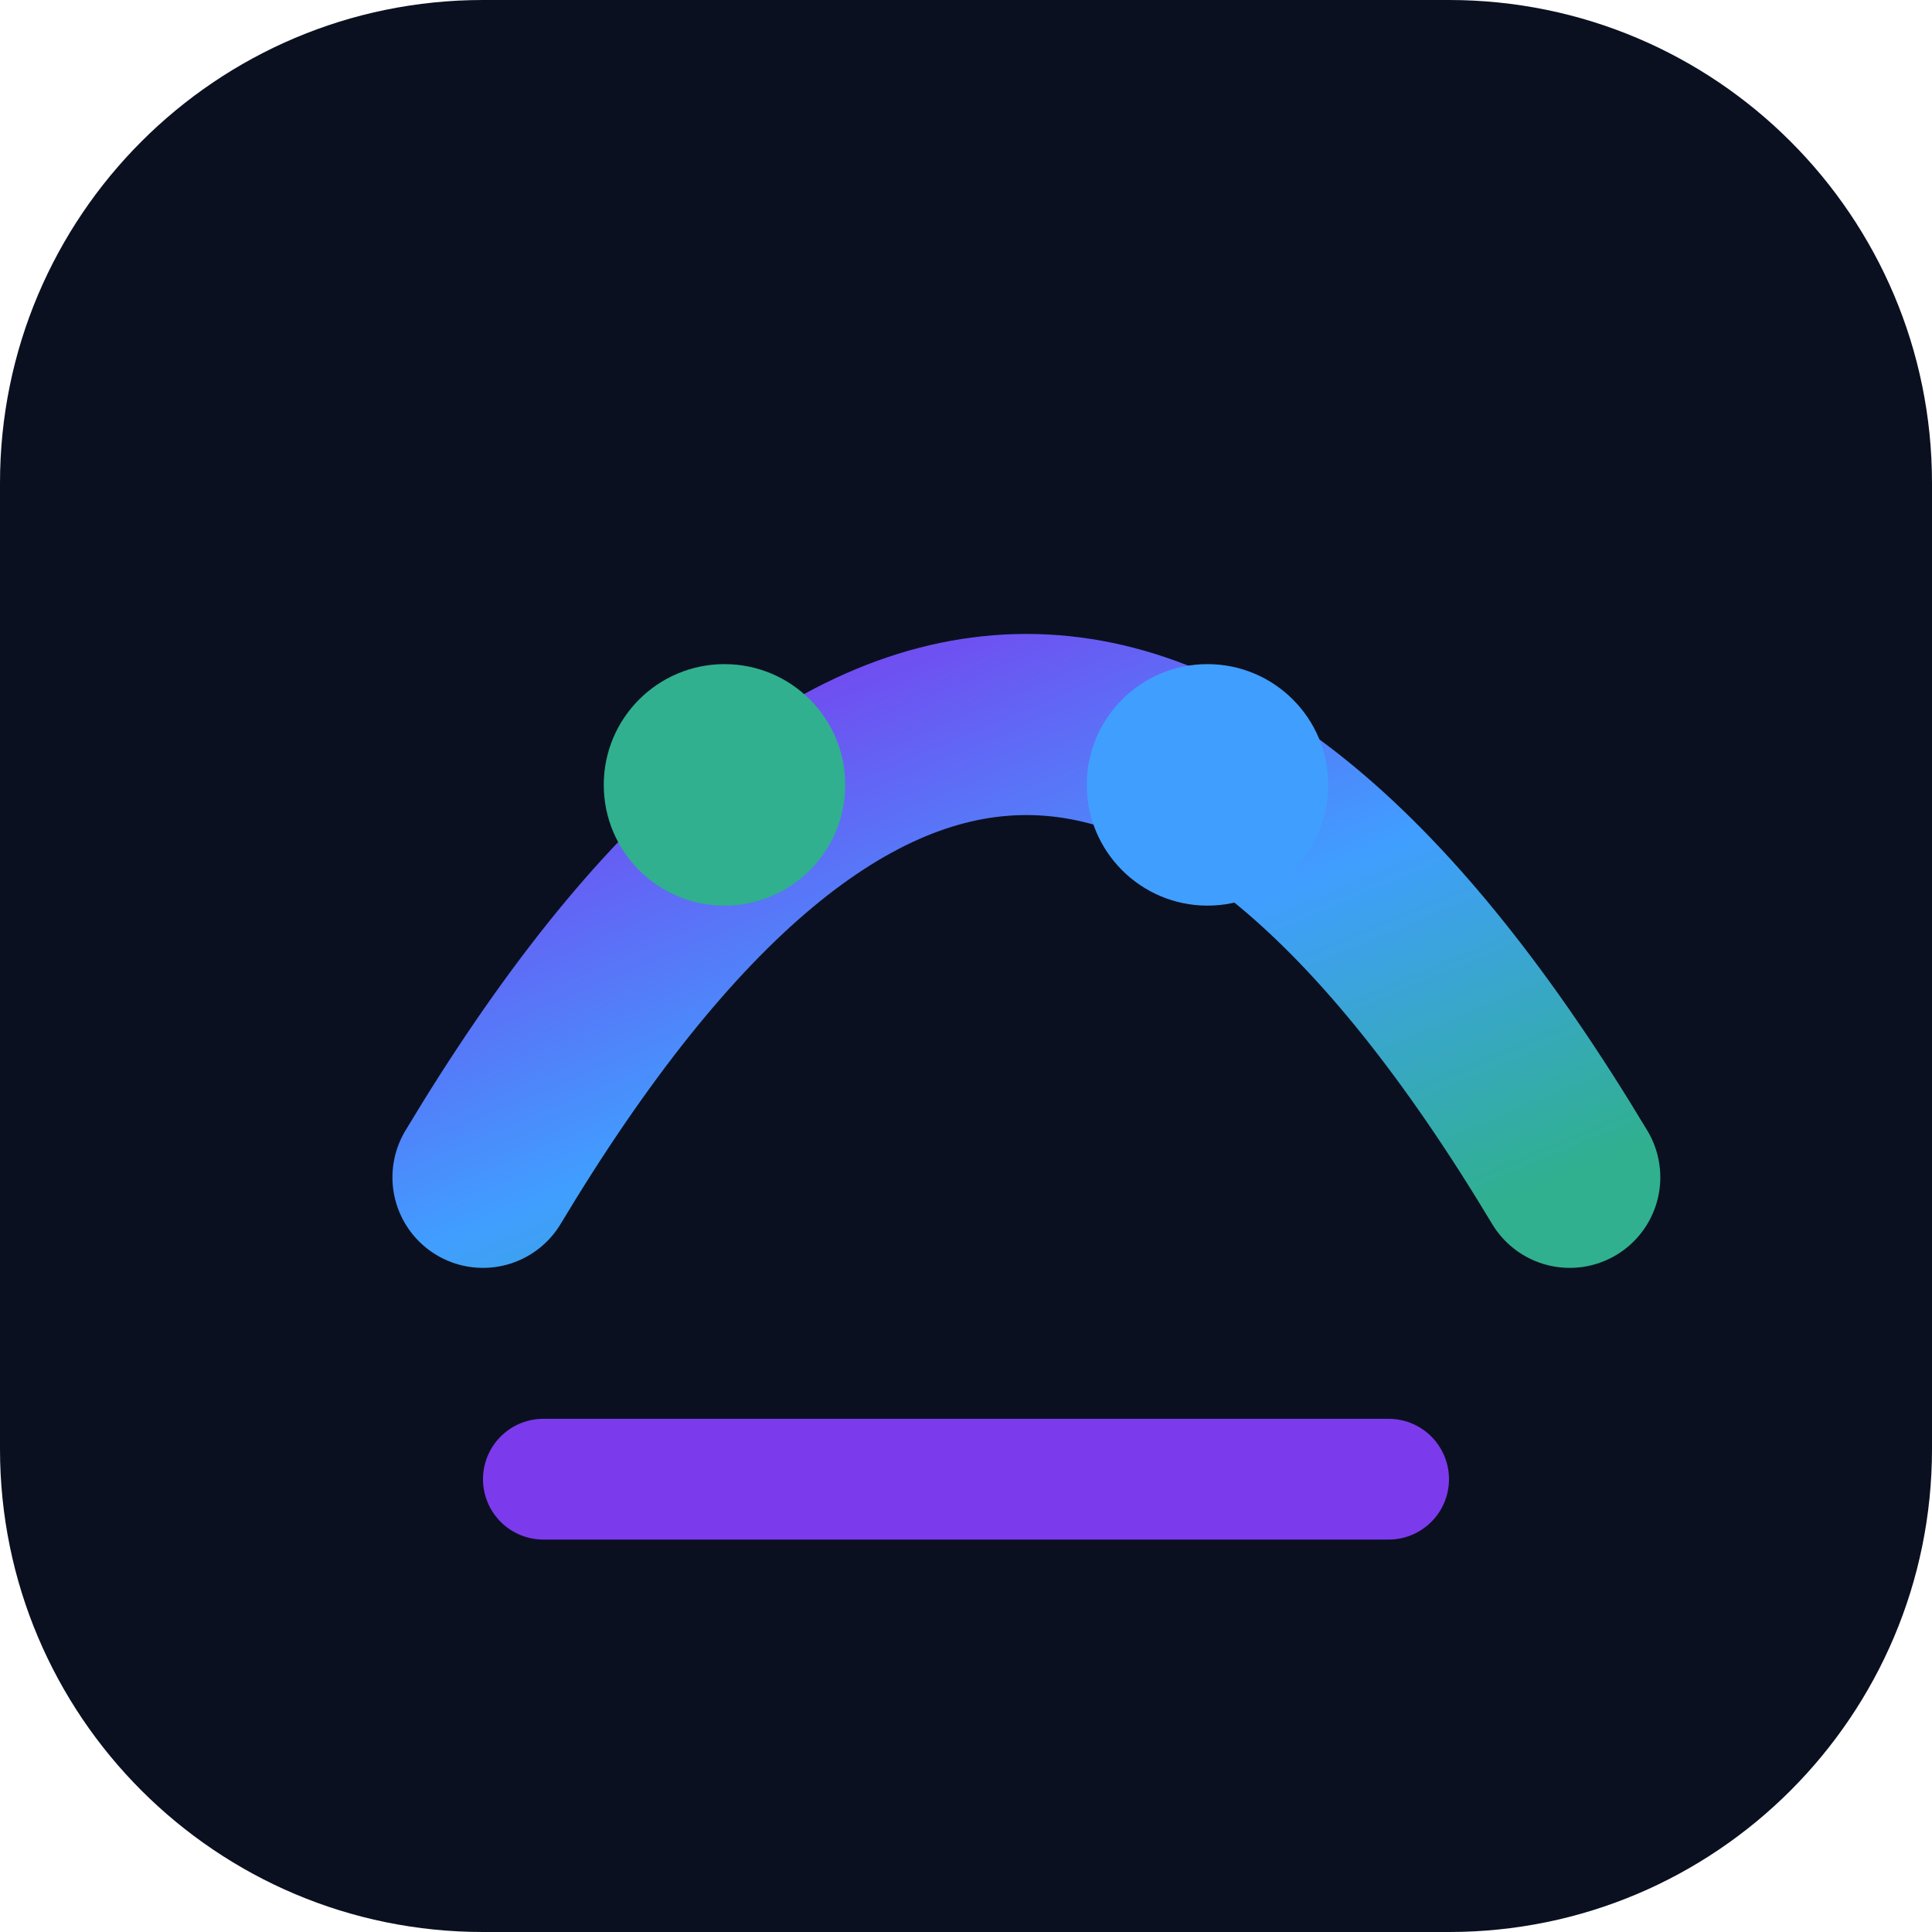
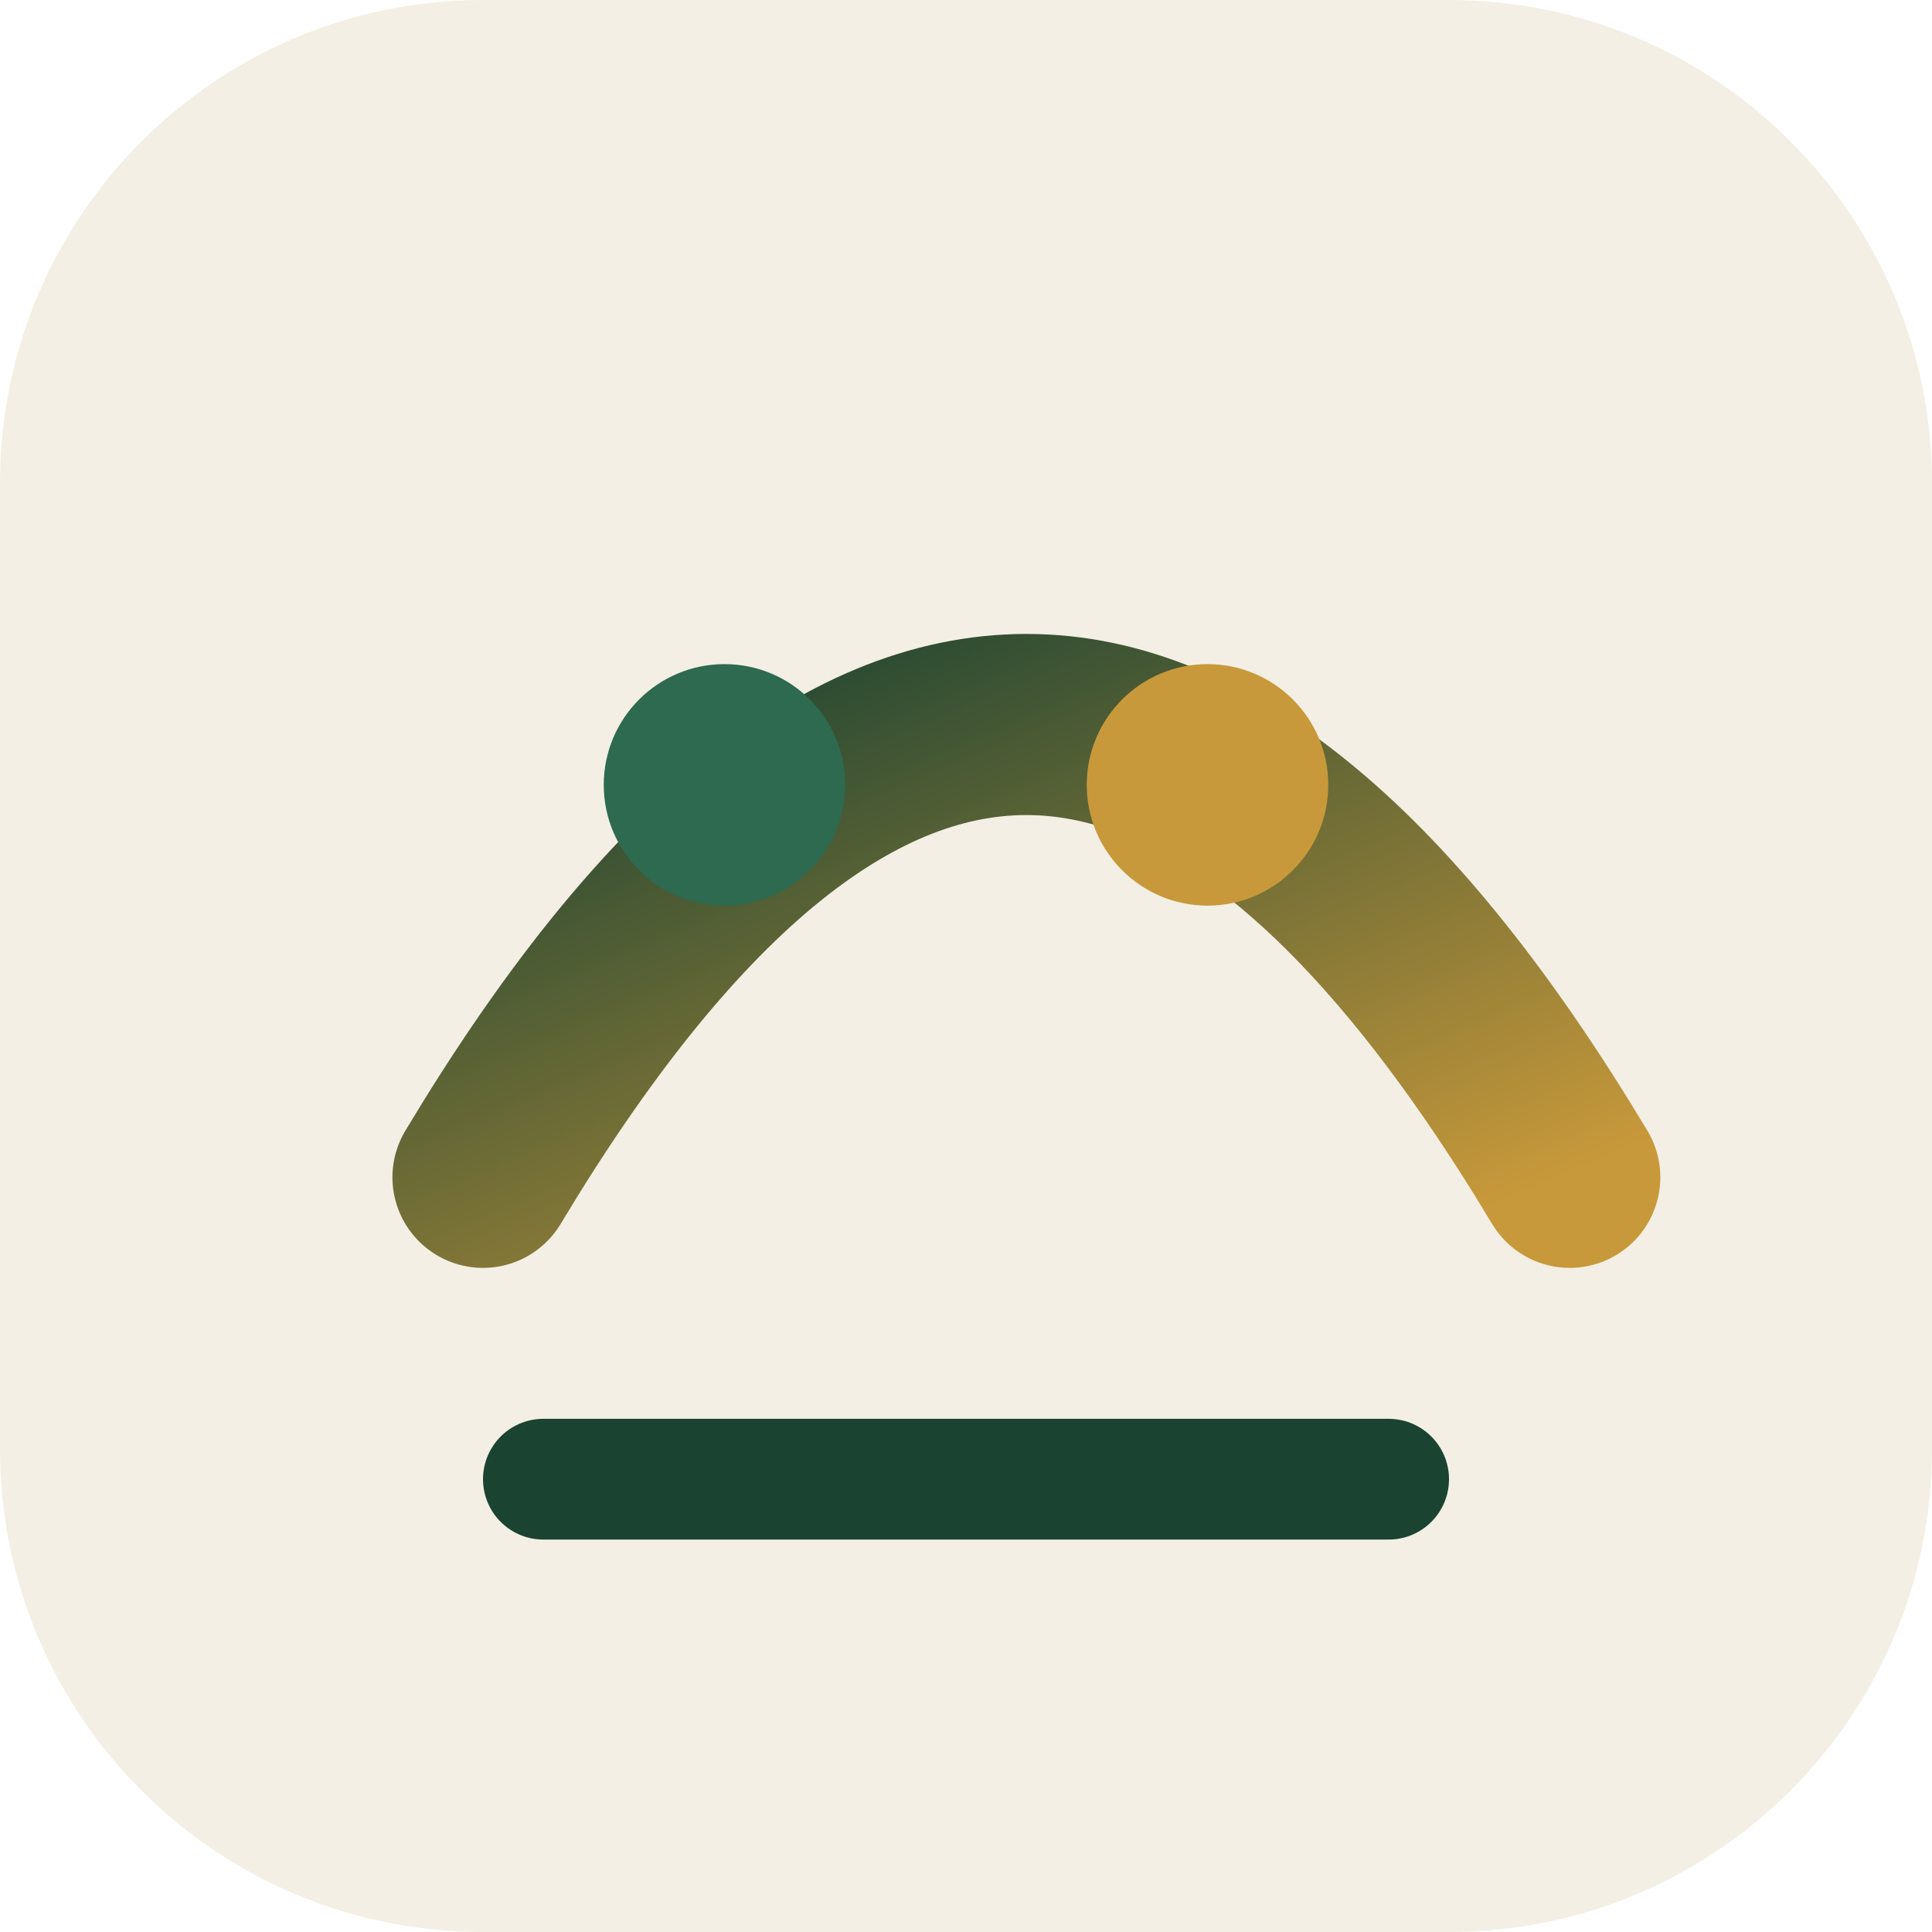
- <svg xmlns="http://www.w3.org/2000/svg" viewBox="0 0 64 64" role="img" aria-label="Agri Control">
+ <svg xmlns="http://www.w3.org/2000/svg" viewBox="0 0 64 64" role="img" aria-label="智农">
  <defs>
    <linearGradient id="g" x1="0" y1="0" x2="1" y2="1">
-       <stop offset="0%" stop-color="#7c3aed" />
-       <stop offset="55%" stop-color="#409eff" />
-       <stop offset="100%" stop-color="#30b08f" />
+       <stop offset="0%" stop-color="#1b4332" />
+       <stop offset="100%" stop-color="#c8993a" />
    </linearGradient>
  </defs>
-   <rect width="64" height="64" rx="16" fill="#0b1020" />
+   <rect width="64" height="64" rx="16" fill="#f3efe4" />
  <path d="M16 39c6-10 12-15 18-15s12 5 18 15" fill="none" stroke="url(#g)" stroke-width="6" stroke-linecap="round" />
-   <circle cx="24" cy="26" r="4" fill="#30b08f" />
-   <circle cx="40" cy="26" r="4" fill="#409eff" />
-   <path d="M18 49h28" stroke="#7c3aed" stroke-width="4" stroke-linecap="round" />
+   <circle cx="24" cy="26" r="4" fill="#2d6a4f" />
+   <circle cx="40" cy="26" r="4" fill="#c8993a" />
+   <path d="M18 49h28" stroke="#1b4332" stroke-width="4" stroke-linecap="round" />
</svg>
